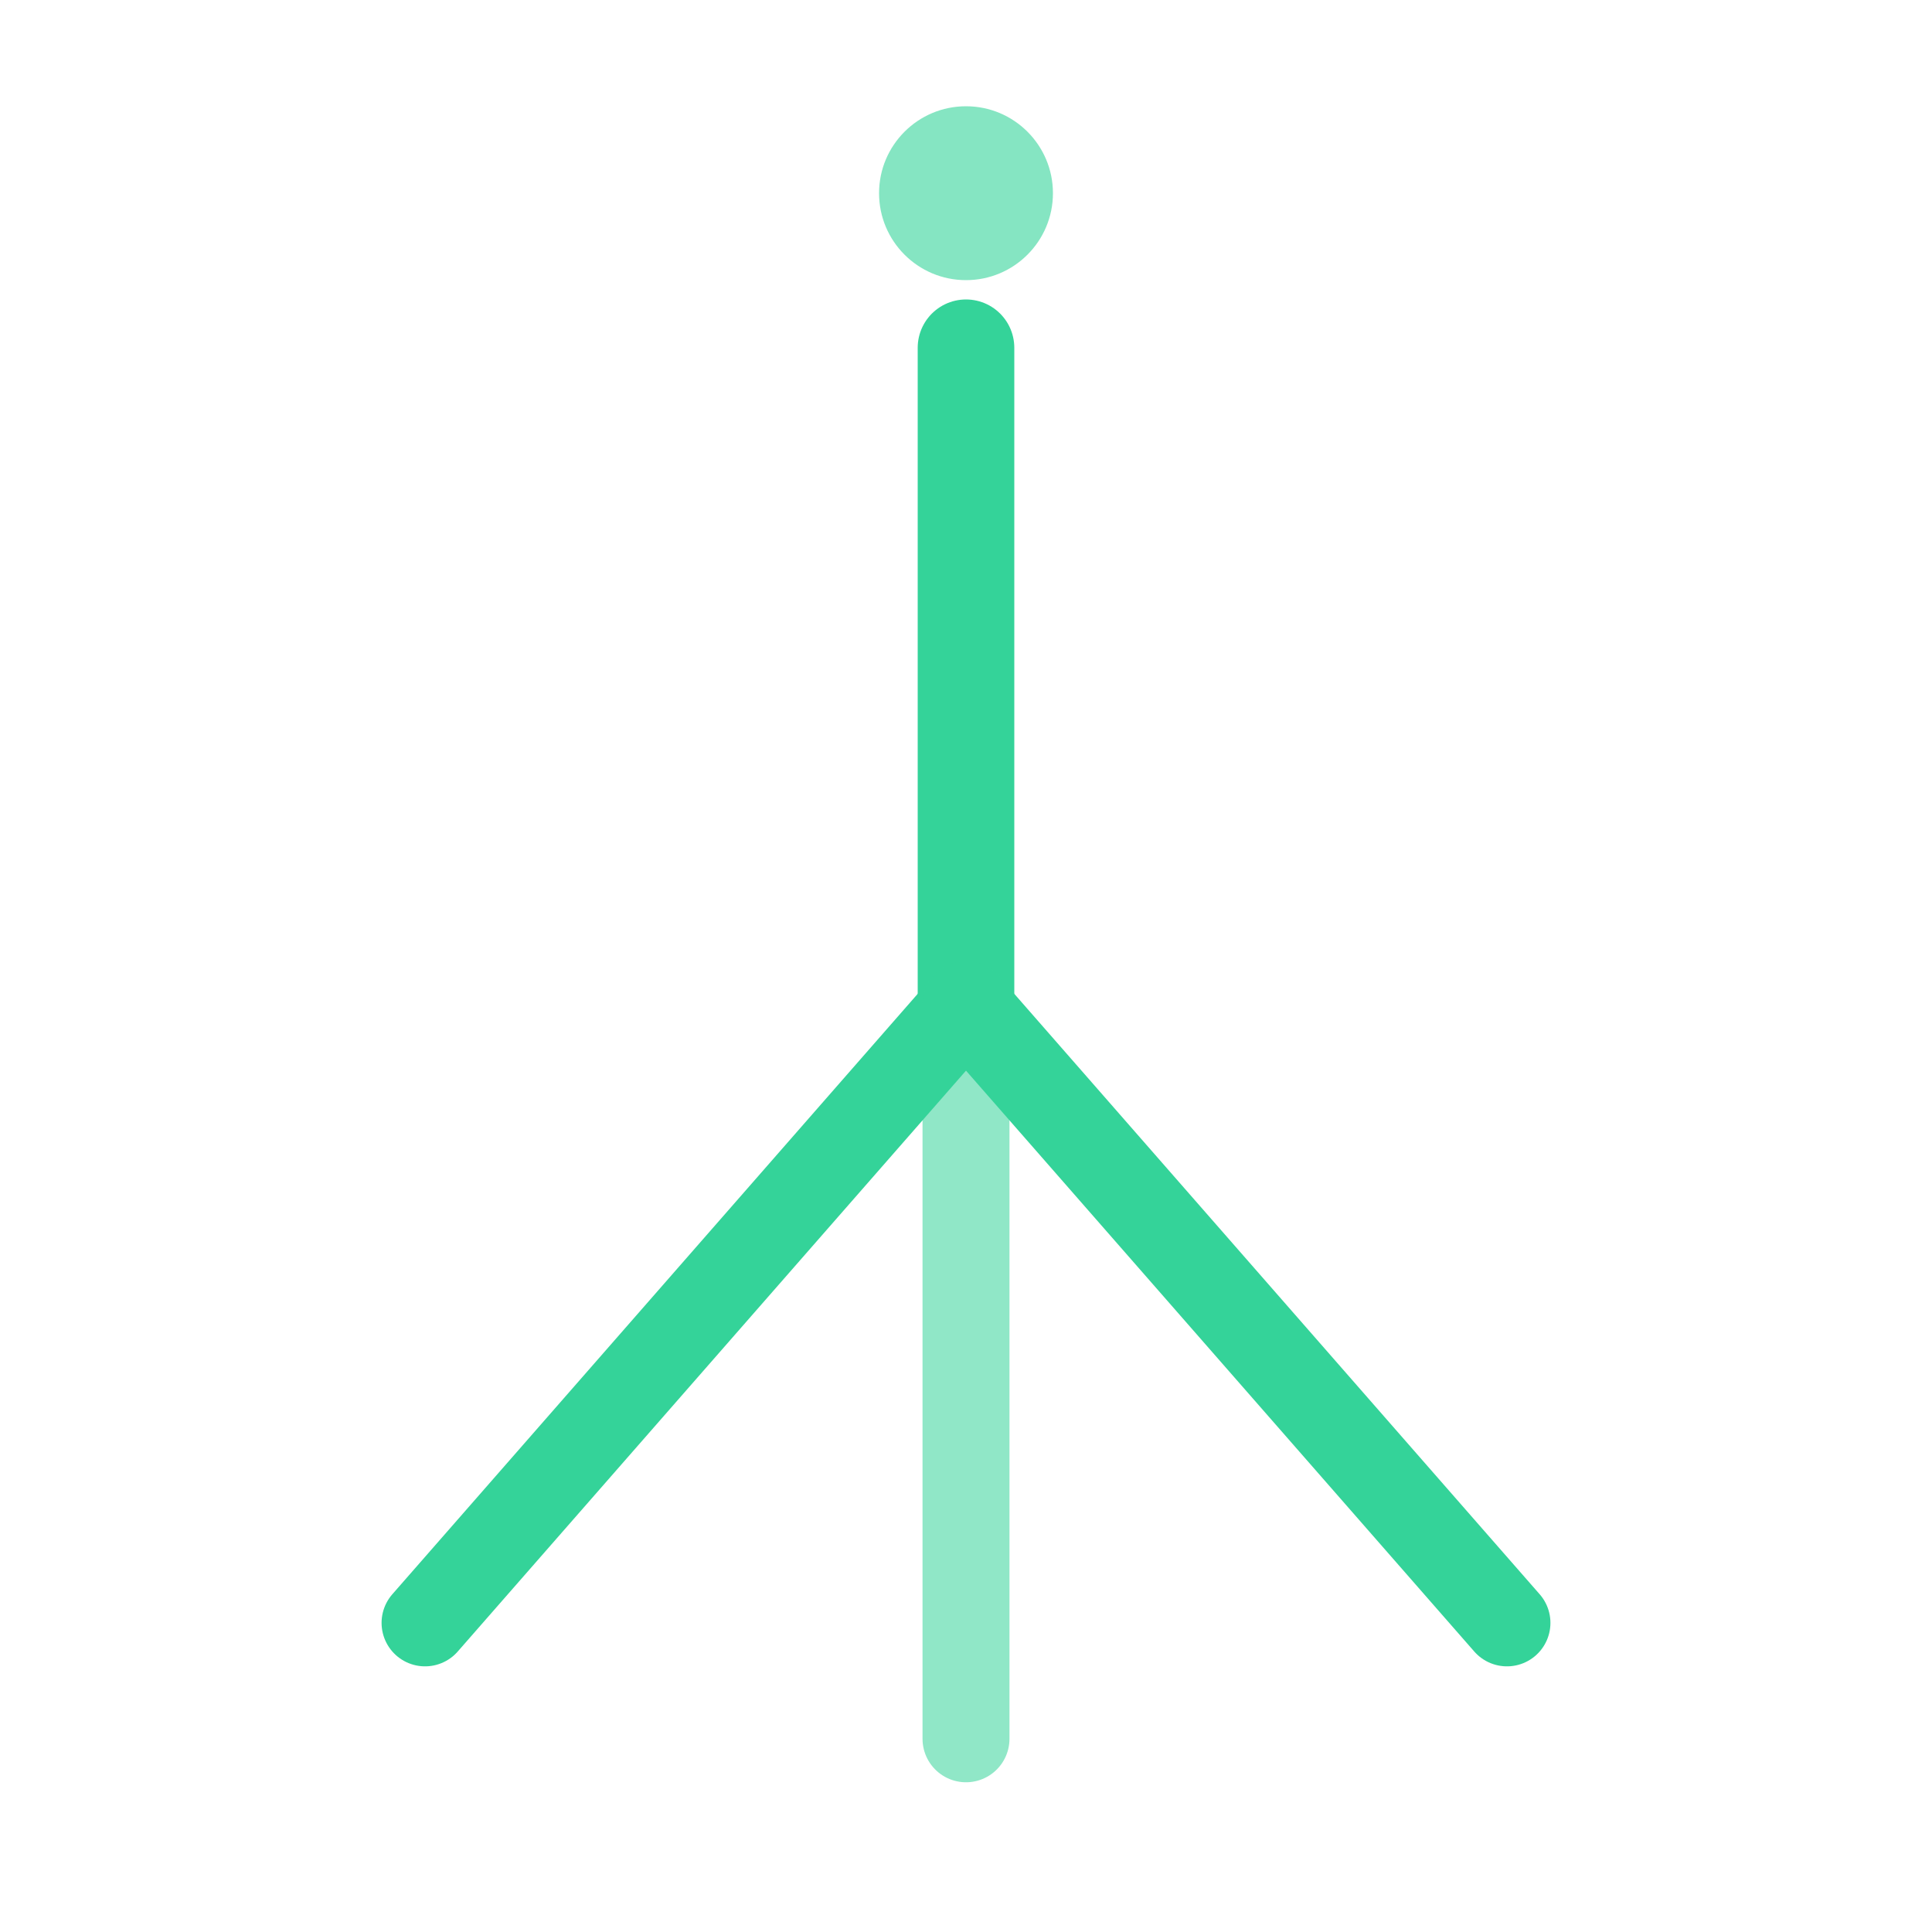
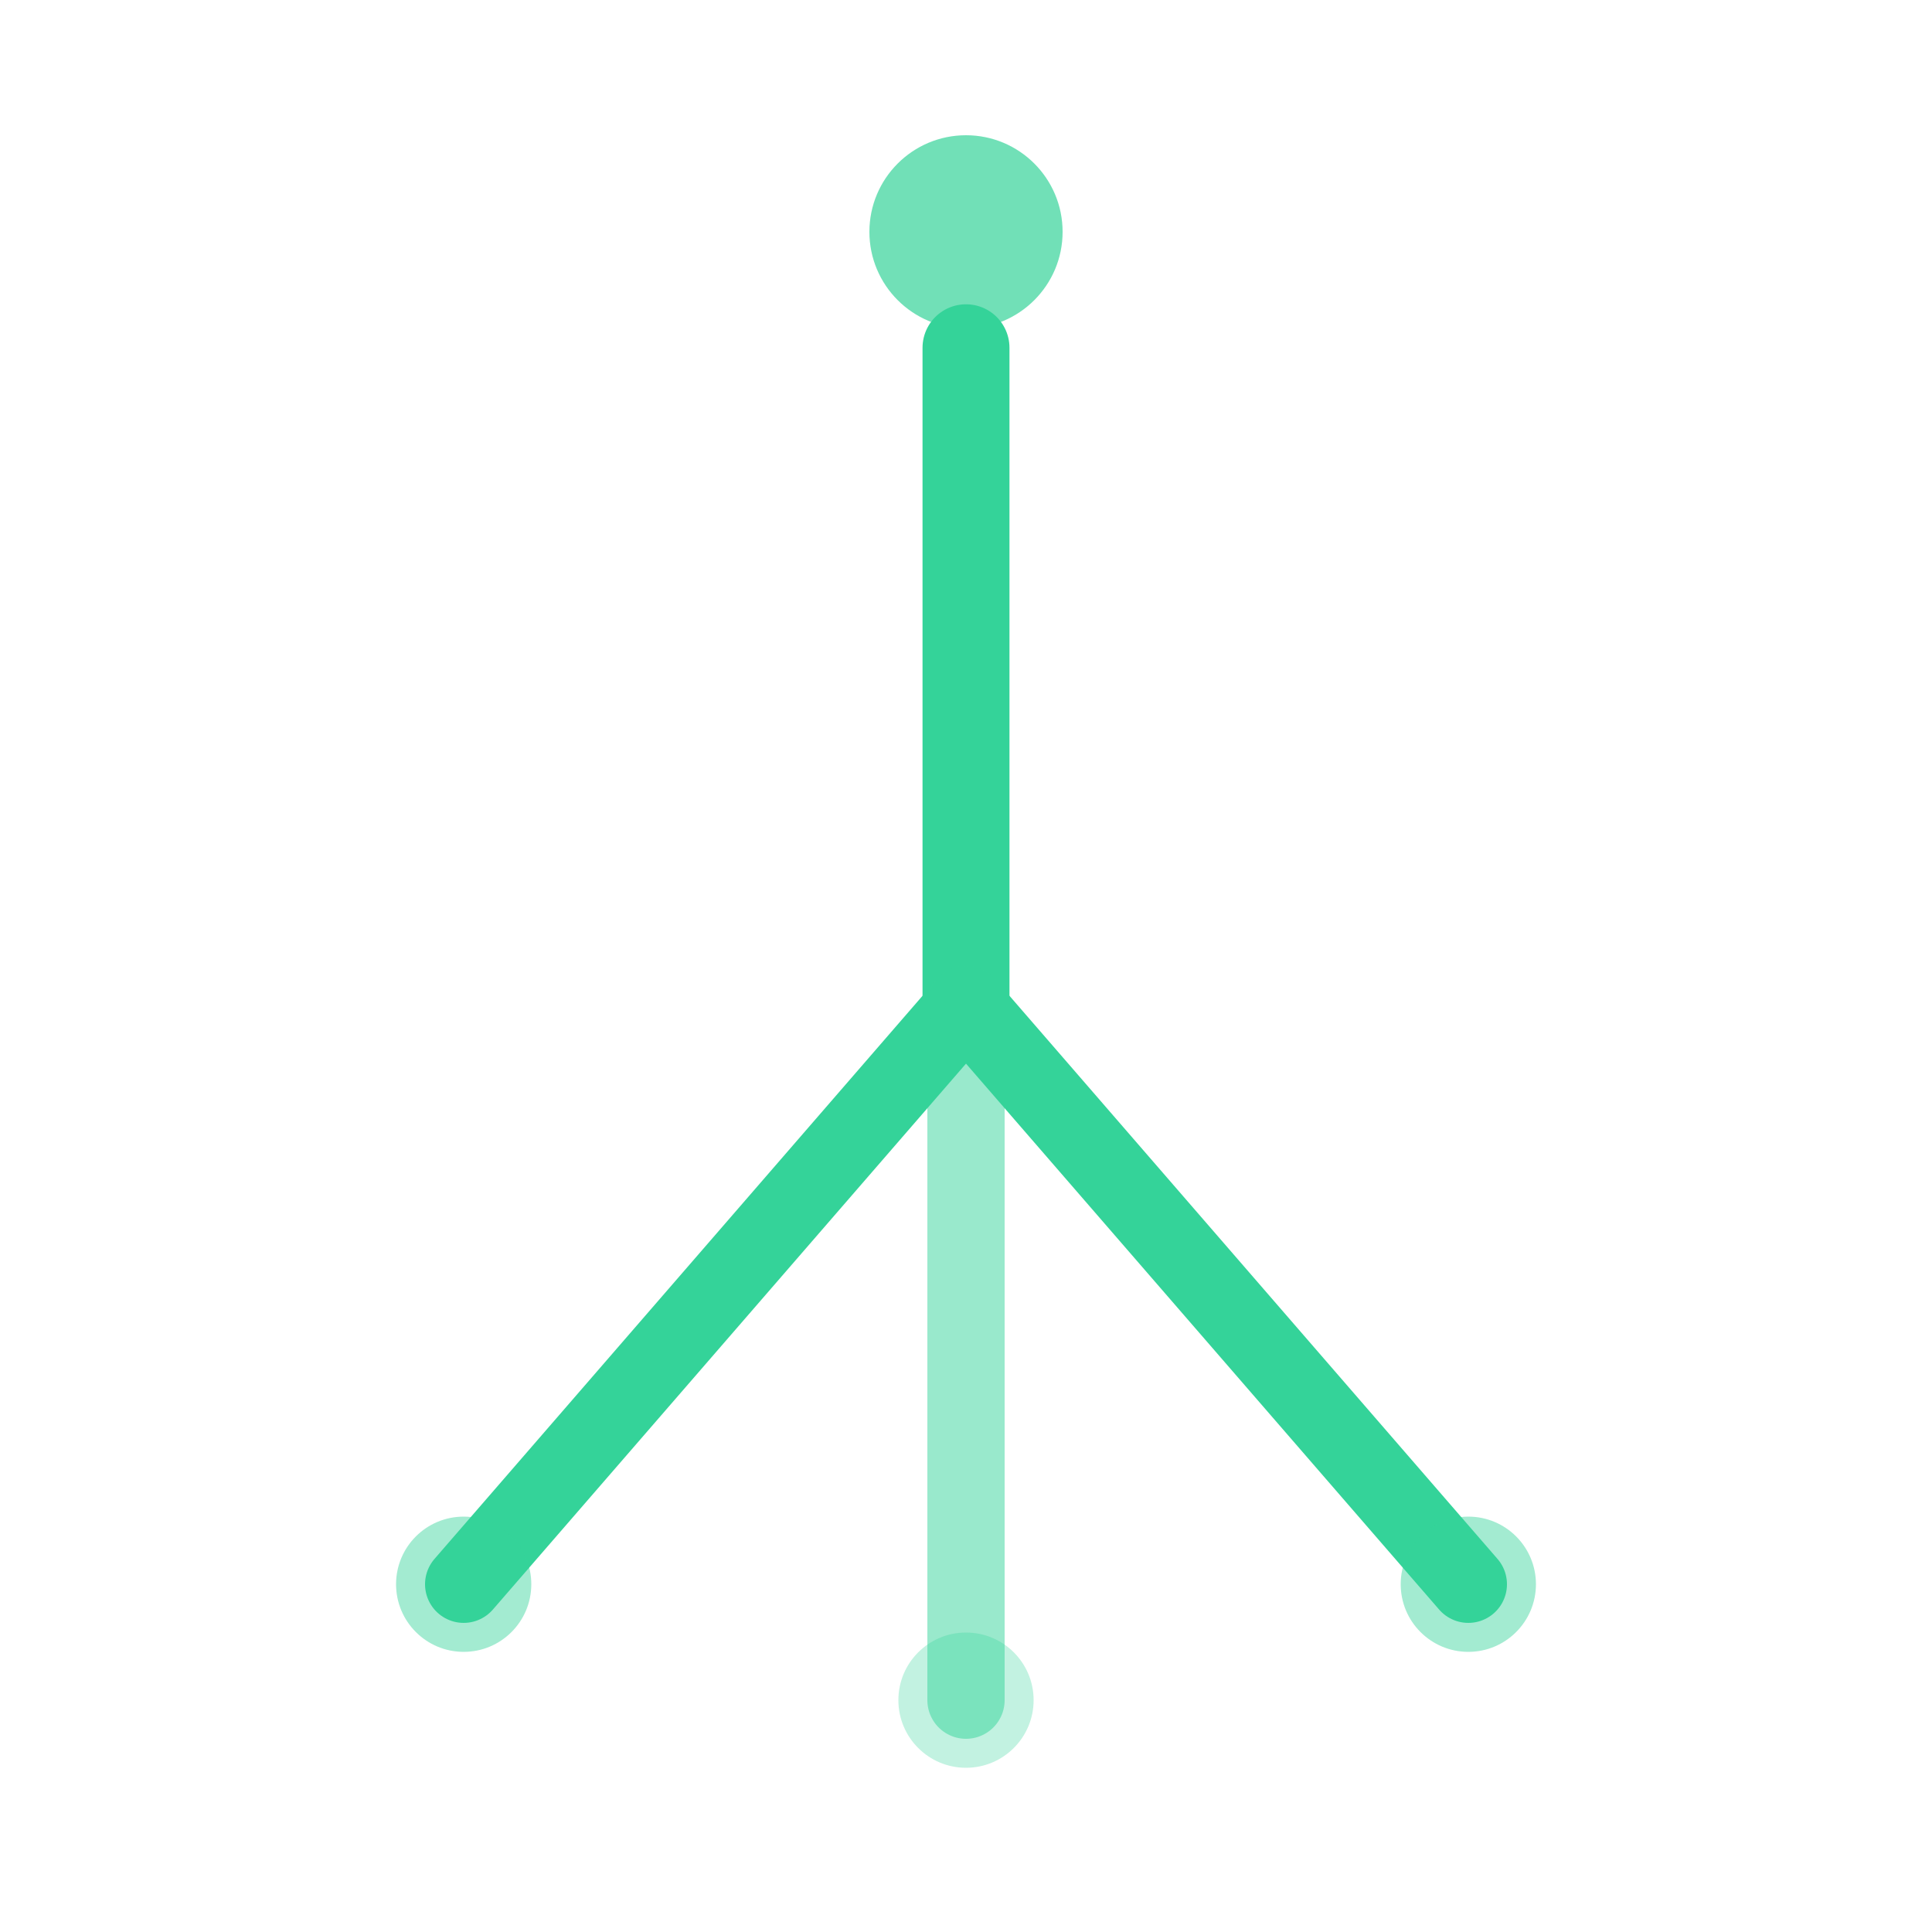
<svg xmlns="http://www.w3.org/2000/svg" viewBox="0 0 100 100" fill="none">
-   <circle cx="50" cy="10" r="4.5" fill="#34d399" opacity="0.6" />
-   <line x1="50" y1="18" x2="50" y2="52" stroke="#34d399" stroke-width="5" stroke-linecap="round" />
-   <line x1="50" y1="52" x2="22" y2="84" stroke="#34d399" stroke-width="4.5" stroke-linecap="round" />
-   <line x1="50" y1="52" x2="50" y2="90" stroke="#34d399" stroke-width="4.5" stroke-linecap="round" opacity="0.55" />
-   <line x1="50" y1="52" x2="78" y2="84" stroke="#34d399" stroke-width="4.5" stroke-linecap="round" />
+   <circle cx="50" cy="12" r="5" fill="#34d399" opacity="0.7" />
+   <line x1="50" y1="18" x2="50" y2="52" stroke="#34d399" stroke-width="4.5" stroke-linecap="round" />
+   <line x1="50" y1="52" x2="24" y2="82" stroke="#34d399" stroke-width="4" stroke-linecap="round" />
+   <line x1="50" y1="52" x2="50" y2="88" stroke="#34d399" stroke-width="4" stroke-linecap="round" opacity="0.5" />
+   <line x1="50" y1="52" x2="76" y2="82" stroke="#34d399" stroke-width="4" stroke-linecap="round" />
+   <circle cx="24" cy="82" r="3.5" fill="#34d399" opacity="0.45" />
+   <circle cx="50" cy="88" r="3.5" fill="#34d399" opacity="0.3" />
+   <circle cx="76" cy="82" r="3.5" fill="#34d399" opacity="0.45" />
</svg>
